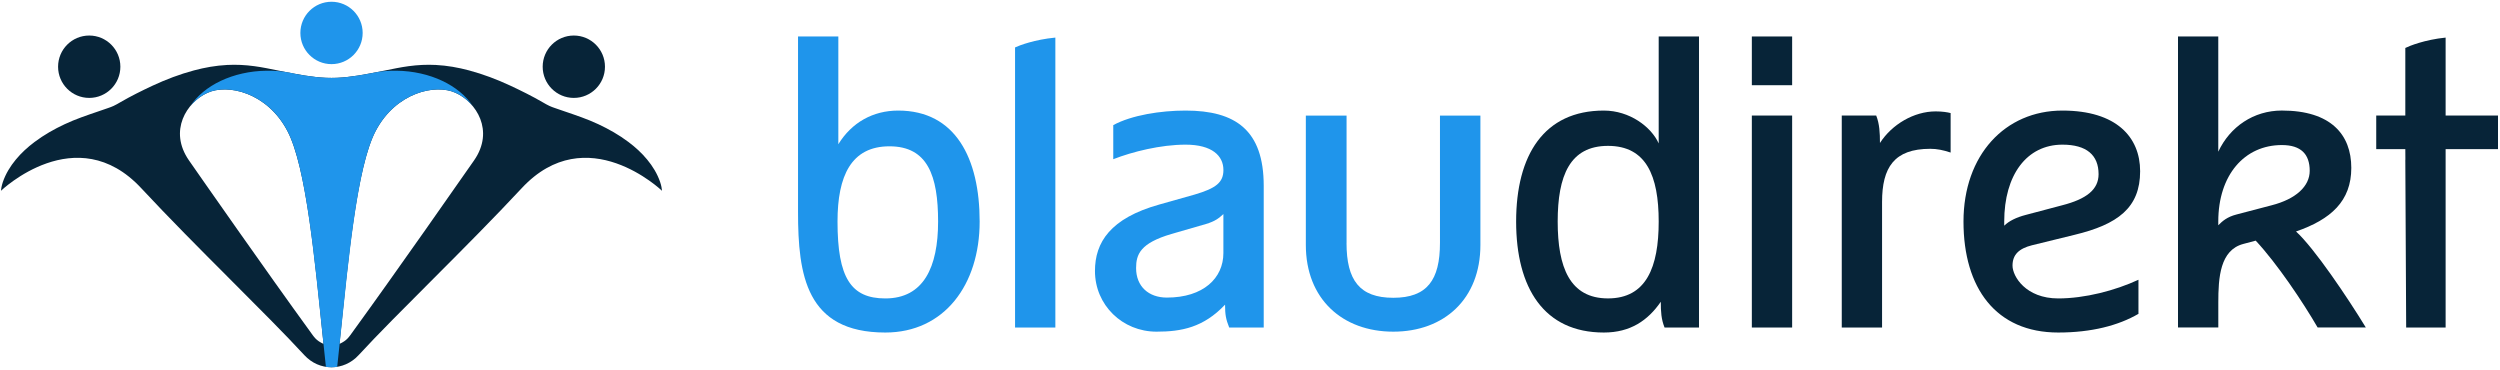
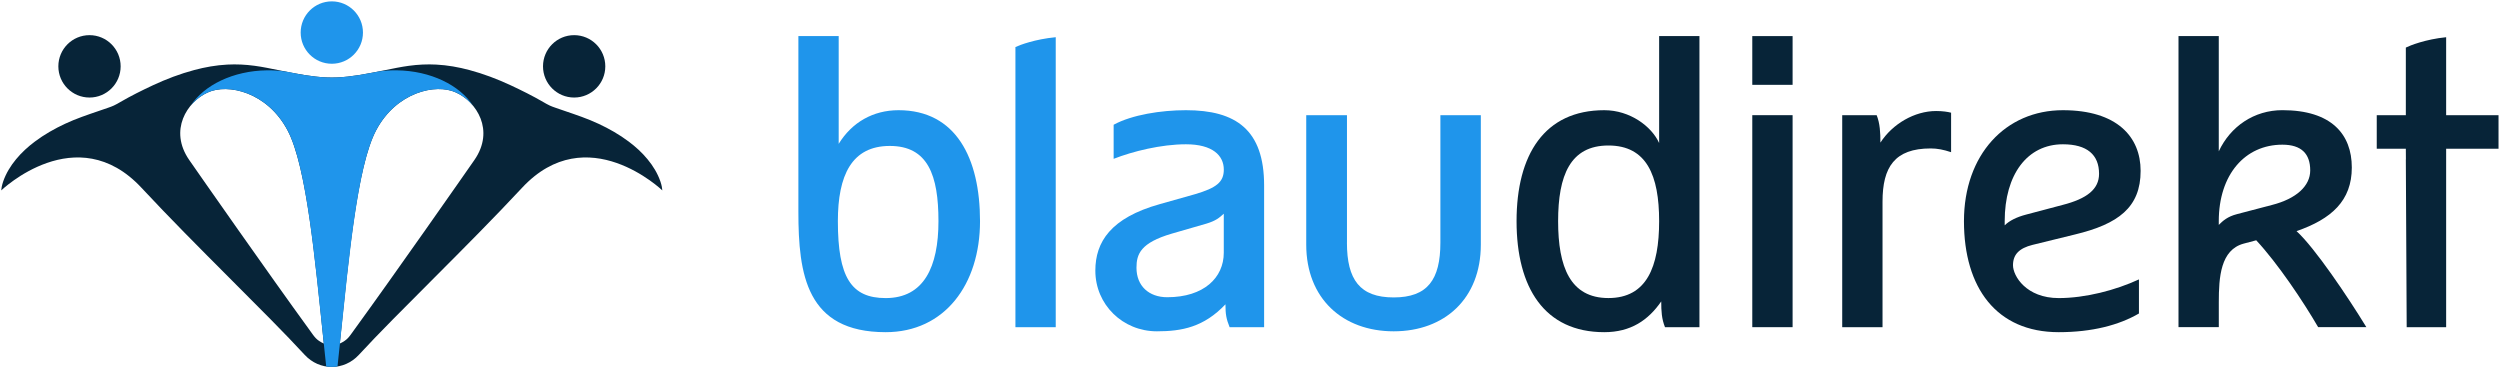
- <svg xmlns="http://www.w3.org/2000/svg" viewBox="0.93 0.827 246.243 36.373" width="246.243" height="36.373" fill="none">
+ <svg xmlns="http://www.w3.org/2000/svg" viewBox="0.904 0.865 246.217 36.296" width="246.217" height="36.296" fill="none">
  <path d="M33.583 7.144C35.278 7.144 36.651 5.768 36.651 4.072C36.651 2.375 35.278 1 33.583 1C31.889 1 30.516 2.375 30.516 4.072C30.516 5.768 31.889 7.144 33.583 7.144Z" fill="#1F95EB" />
  <path d="M9.718 10.471C11.413 10.471 12.786 9.096 12.786 7.399C12.786 5.702 11.413 4.327 9.718 4.327C8.024 4.327 6.651 5.702 6.651 7.399C6.651 9.096 8.024 10.471 9.718 10.471Z" fill="#072438" />
  <path d="M57.45 10.471C59.144 10.471 60.518 9.096 60.518 7.399C60.518 5.702 59.144 4.327 57.45 4.327C55.756 4.327 54.383 5.702 54.383 7.399C54.383 9.096 55.756 10.471 57.45 10.471Z" fill="#072438" />
  <path d="M66.093 19.287C66.056 19.107 66.01 18.928 65.951 18.755C65.669 17.932 65.215 17.196 64.674 16.545C64.132 15.887 63.501 15.315 62.83 14.812C61.902 14.115 60.897 13.545 59.862 13.061C58.771 12.55 57.64 12.172 56.509 11.786C56.206 11.682 55.899 11.579 55.594 11.471C55.408 11.408 55.223 11.341 55.044 11.258C54.822 11.156 54.611 11.031 54.4 10.909C53.357 10.302 52.283 9.772 51.197 9.263C49.883 8.651 48.52 8.134 47.13 7.762C46.062 7.476 44.971 7.284 43.871 7.226C42.972 7.178 42.073 7.224 41.179 7.345C40.374 7.453 39.578 7.624 38.779 7.785C37.926 7.958 37.073 8.125 36.214 8.265C35.516 8.376 34.818 8.457 34.12 8.49C33.942 8.497 33.762 8.501 33.581 8.501C33.401 8.501 33.221 8.497 33.043 8.49C32.345 8.457 31.647 8.376 30.949 8.265C30.092 8.125 29.237 7.958 28.384 7.785C27.585 7.624 26.791 7.453 25.984 7.345C25.09 7.224 24.191 7.178 23.292 7.226C22.192 7.284 21.101 7.476 20.033 7.762C18.643 8.134 17.28 8.651 15.966 9.263C14.88 9.772 13.806 10.302 12.763 10.909C12.552 11.031 12.341 11.156 12.119 11.258C11.94 11.341 11.755 11.408 11.569 11.471C11.264 11.579 10.957 11.682 10.654 11.786C9.523 12.172 8.394 12.55 7.301 13.061C6.266 13.545 5.261 14.115 4.333 14.812C3.662 15.315 3.031 15.887 2.489 16.545C1.95 17.196 1.494 17.932 1.212 18.755C1.153 18.928 1.106 19.107 1.07 19.287C1.049 19.396 1.032 19.508 1.024 19.619C1.024 19.619 8.442 12.487 14.839 19.36C20.196 25.116 27.178 31.751 30.905 35.806C31.641 36.606 32.611 37.004 33.58 37C34.548 37.004 35.518 36.606 36.254 35.806C39.981 31.751 46.963 25.116 52.32 19.36C58.718 12.487 66.135 19.619 66.135 19.619C66.127 19.508 66.11 19.396 66.089 19.287H66.093ZM31.423 33.41C27.284 27.719 20.644 18.212 19.544 16.628C17.504 13.691 19.343 10.878 21.365 9.972C23.334 9.056 27.226 9.924 29.228 13.708C31.118 17.279 31.96 26.608 32.795 34.702C32.031 34.339 31.894 34.061 31.423 33.41ZM47.623 16.628C46.522 18.212 39.881 27.719 35.744 33.41C35.272 34.061 35.136 34.339 34.371 34.702C35.207 26.608 36.049 17.279 37.939 13.708C39.941 9.924 43.833 9.056 45.802 9.972C47.824 10.878 49.663 13.691 47.623 16.628Z" fill="#072438" />
  <path d="M39.971 7.791C39.358 7.783 38.762 7.821 38.185 7.906C37.834 7.975 37.483 8.042 37.132 8.106C36.827 8.161 36.522 8.215 36.218 8.265C35.52 8.376 34.822 8.457 34.124 8.49C33.946 8.497 33.766 8.501 33.585 8.501C33.405 8.501 33.225 8.497 33.047 8.49C32.349 8.457 31.651 8.376 30.953 8.265C30.648 8.215 30.343 8.161 30.039 8.106C29.697 8.023 29.345 7.956 28.986 7.906C28.409 7.821 27.813 7.783 27.199 7.791C23.861 7.833 20.997 9.252 19.686 11.268C20.161 10.694 20.756 10.246 21.369 9.972C23.338 9.056 27.23 9.924 29.231 13.708C29.862 14.9 30.376 16.753 30.811 18.995C31.482 22.439 31.967 26.8 32.41 31.085L33.031 36.958C33.215 36.986 33.401 37 33.587 37C33.773 37 33.959 36.986 34.143 36.958L34.764 31.085C35.207 26.8 35.694 22.439 36.363 18.995C36.798 16.753 37.312 14.9 37.943 13.708C39.945 9.924 43.837 9.056 45.805 9.972C46.419 10.246 47.013 10.694 47.489 11.268C46.177 9.252 43.313 7.833 39.975 7.791H39.971Z" fill="#1F95EB" />
  <path d="M83.504 15.033C84.813 12.904 86.903 11.718 89.399 11.718C95.047 11.718 97.423 16.427 97.423 22.649C97.423 28.871 93.942 33.58 88.129 33.58C80.312 33.58 79.534 27.889 79.534 21.706V4.42H83.504V15.033ZM83.423 22.649C83.423 28.174 84.732 30.222 88.132 30.222C91.897 30.222 93.33 27.154 93.33 22.649C93.33 18.145 92.306 15.238 88.54 15.238C84.774 15.238 83.423 18.145 83.423 22.649Z" fill="#1F95EB" />
  <path d="M104.87 4.53C102.838 4.725 101.328 5.298 100.91 5.499V33.087H104.88V4.53H104.87Z" fill="#1F95EB" />
  <path d="M125.403 33.087H122.003C121.676 32.267 121.595 31.817 121.595 30.835C119.466 33.087 117.298 33.495 114.841 33.495C111.484 33.495 108.781 30.874 108.781 27.52C108.781 24.694 110.295 22.322 115.126 20.97L118.607 19.988C120.694 19.373 121.433 18.802 121.433 17.574C121.433 16.181 120.328 15.075 117.706 15.075C115.25 15.075 112.466 15.772 110.583 16.508V13.151C112.385 12.169 115.25 11.718 117.706 11.718C122.619 11.718 125.403 13.643 125.403 19.13V33.09V33.087ZM121.433 21.91C120.982 22.318 120.655 22.607 119.712 22.892L116.312 23.874C113.244 24.775 112.832 25.88 112.832 27.231C112.832 29.033 114.06 30.138 115.862 30.138C119.466 30.138 121.43 28.213 121.43 25.757V21.91H121.433Z" fill="#1F95EB" />
  <path d="M133.559 24.759C133.559 28.414 134.833 30.158 138.164 30.158C141.496 30.158 142.763 28.414 142.763 24.759V12.211H146.746V24.956C146.746 30.274 143.178 33.495 138.164 33.495C133.151 33.495 129.551 30.271 129.551 24.956V12.211H133.563V24.759H133.559Z" fill="#1F95EB" />
  <path d="M168.28 33.087H164.884C164.556 32.267 164.514 31.532 164.514 30.55C163.244 32.39 161.526 33.58 158.905 33.58C153.01 33.58 150.265 29.198 150.265 22.649C150.265 16.1 153.007 11.718 158.905 11.718C161.442 11.718 163.571 13.316 164.307 14.952V4.42H168.277V33.087H168.28ZM159.313 15.195C155.547 15.195 154.358 18.145 154.358 22.646C154.358 27.147 155.544 30.219 159.313 30.219C163.082 30.219 164.307 27.15 164.307 22.646C164.307 18.141 163.079 15.195 159.313 15.195Z" fill="#072438" />
  <path d="M173.481 12.208H177.451V33.087H173.481V12.208Z" fill="#072438" />
  <path d="M177.451 4.42H173.481V9.22H177.451V4.42Z" fill="#072438" />
  <path d="M182.331 12.208H185.731C186.058 13.027 186.1 13.928 186.1 14.91C187.286 13.07 189.458 11.799 191.587 11.799C192.241 11.799 192.734 11.88 193.061 11.964V15.853C192.326 15.607 191.71 15.484 191.055 15.484C187.494 15.484 186.308 17.325 186.308 20.724V33.087H182.338V12.208H182.331Z" fill="#072438" />
  <path d="M201.082 24.982C199.773 25.31 199.157 25.925 199.157 26.988C199.157 28.051 200.466 30.222 203.661 30.222C206.28 30.222 209.271 29.445 211.562 28.382V31.739C209.598 32.886 206.934 33.58 203.661 33.58C197.52 33.58 194.328 29.198 194.328 22.649C194.328 16.1 198.421 11.718 204.073 11.718C209.394 11.718 211.727 14.337 211.727 17.694C211.727 21.298 209.517 22.934 205.259 23.958L201.085 24.982H201.082ZM198.34 23.057C198.791 22.607 199.526 22.237 200.469 21.994L204.031 21.051C206.445 20.436 207.634 19.496 207.634 17.982C207.634 16.1 206.448 15.075 204.073 15.075C200.554 15.075 198.34 18.063 198.34 22.649V23.057Z" fill="#072438" />
  <path d="M215.454 4.42H219.424V15.769C220.571 13.313 222.904 11.715 225.688 11.715C230.52 11.715 232.526 14.09 232.526 17.363C232.526 20.637 230.52 22.438 227.082 23.628C228.883 25.264 232.16 30.138 233.958 33.084H229.211C227.736 30.547 225.241 26.82 223.112 24.529L221.884 24.856C219.592 25.468 219.427 28.171 219.427 30.628V33.084H215.457V4.42H215.454ZM219.424 23.015C219.832 22.607 220.283 22.195 221.226 21.952L224.664 21.051C227.078 20.436 228.43 19.169 228.43 17.652C228.43 16.015 227.571 15.114 225.688 15.114C222.003 15.114 219.424 18.063 219.424 22.646V23.015Z" fill="#072438" />
  <path d="M246.976 12.208V15.516H241.817V33.087H237.931L237.847 16.563H237.854L237.847 15.516H234.982V12.208H237.847V5.551C238.255 5.347 239.772 4.735 241.817 4.53V12.208H246.976Z" fill="#072438" />
</svg>
